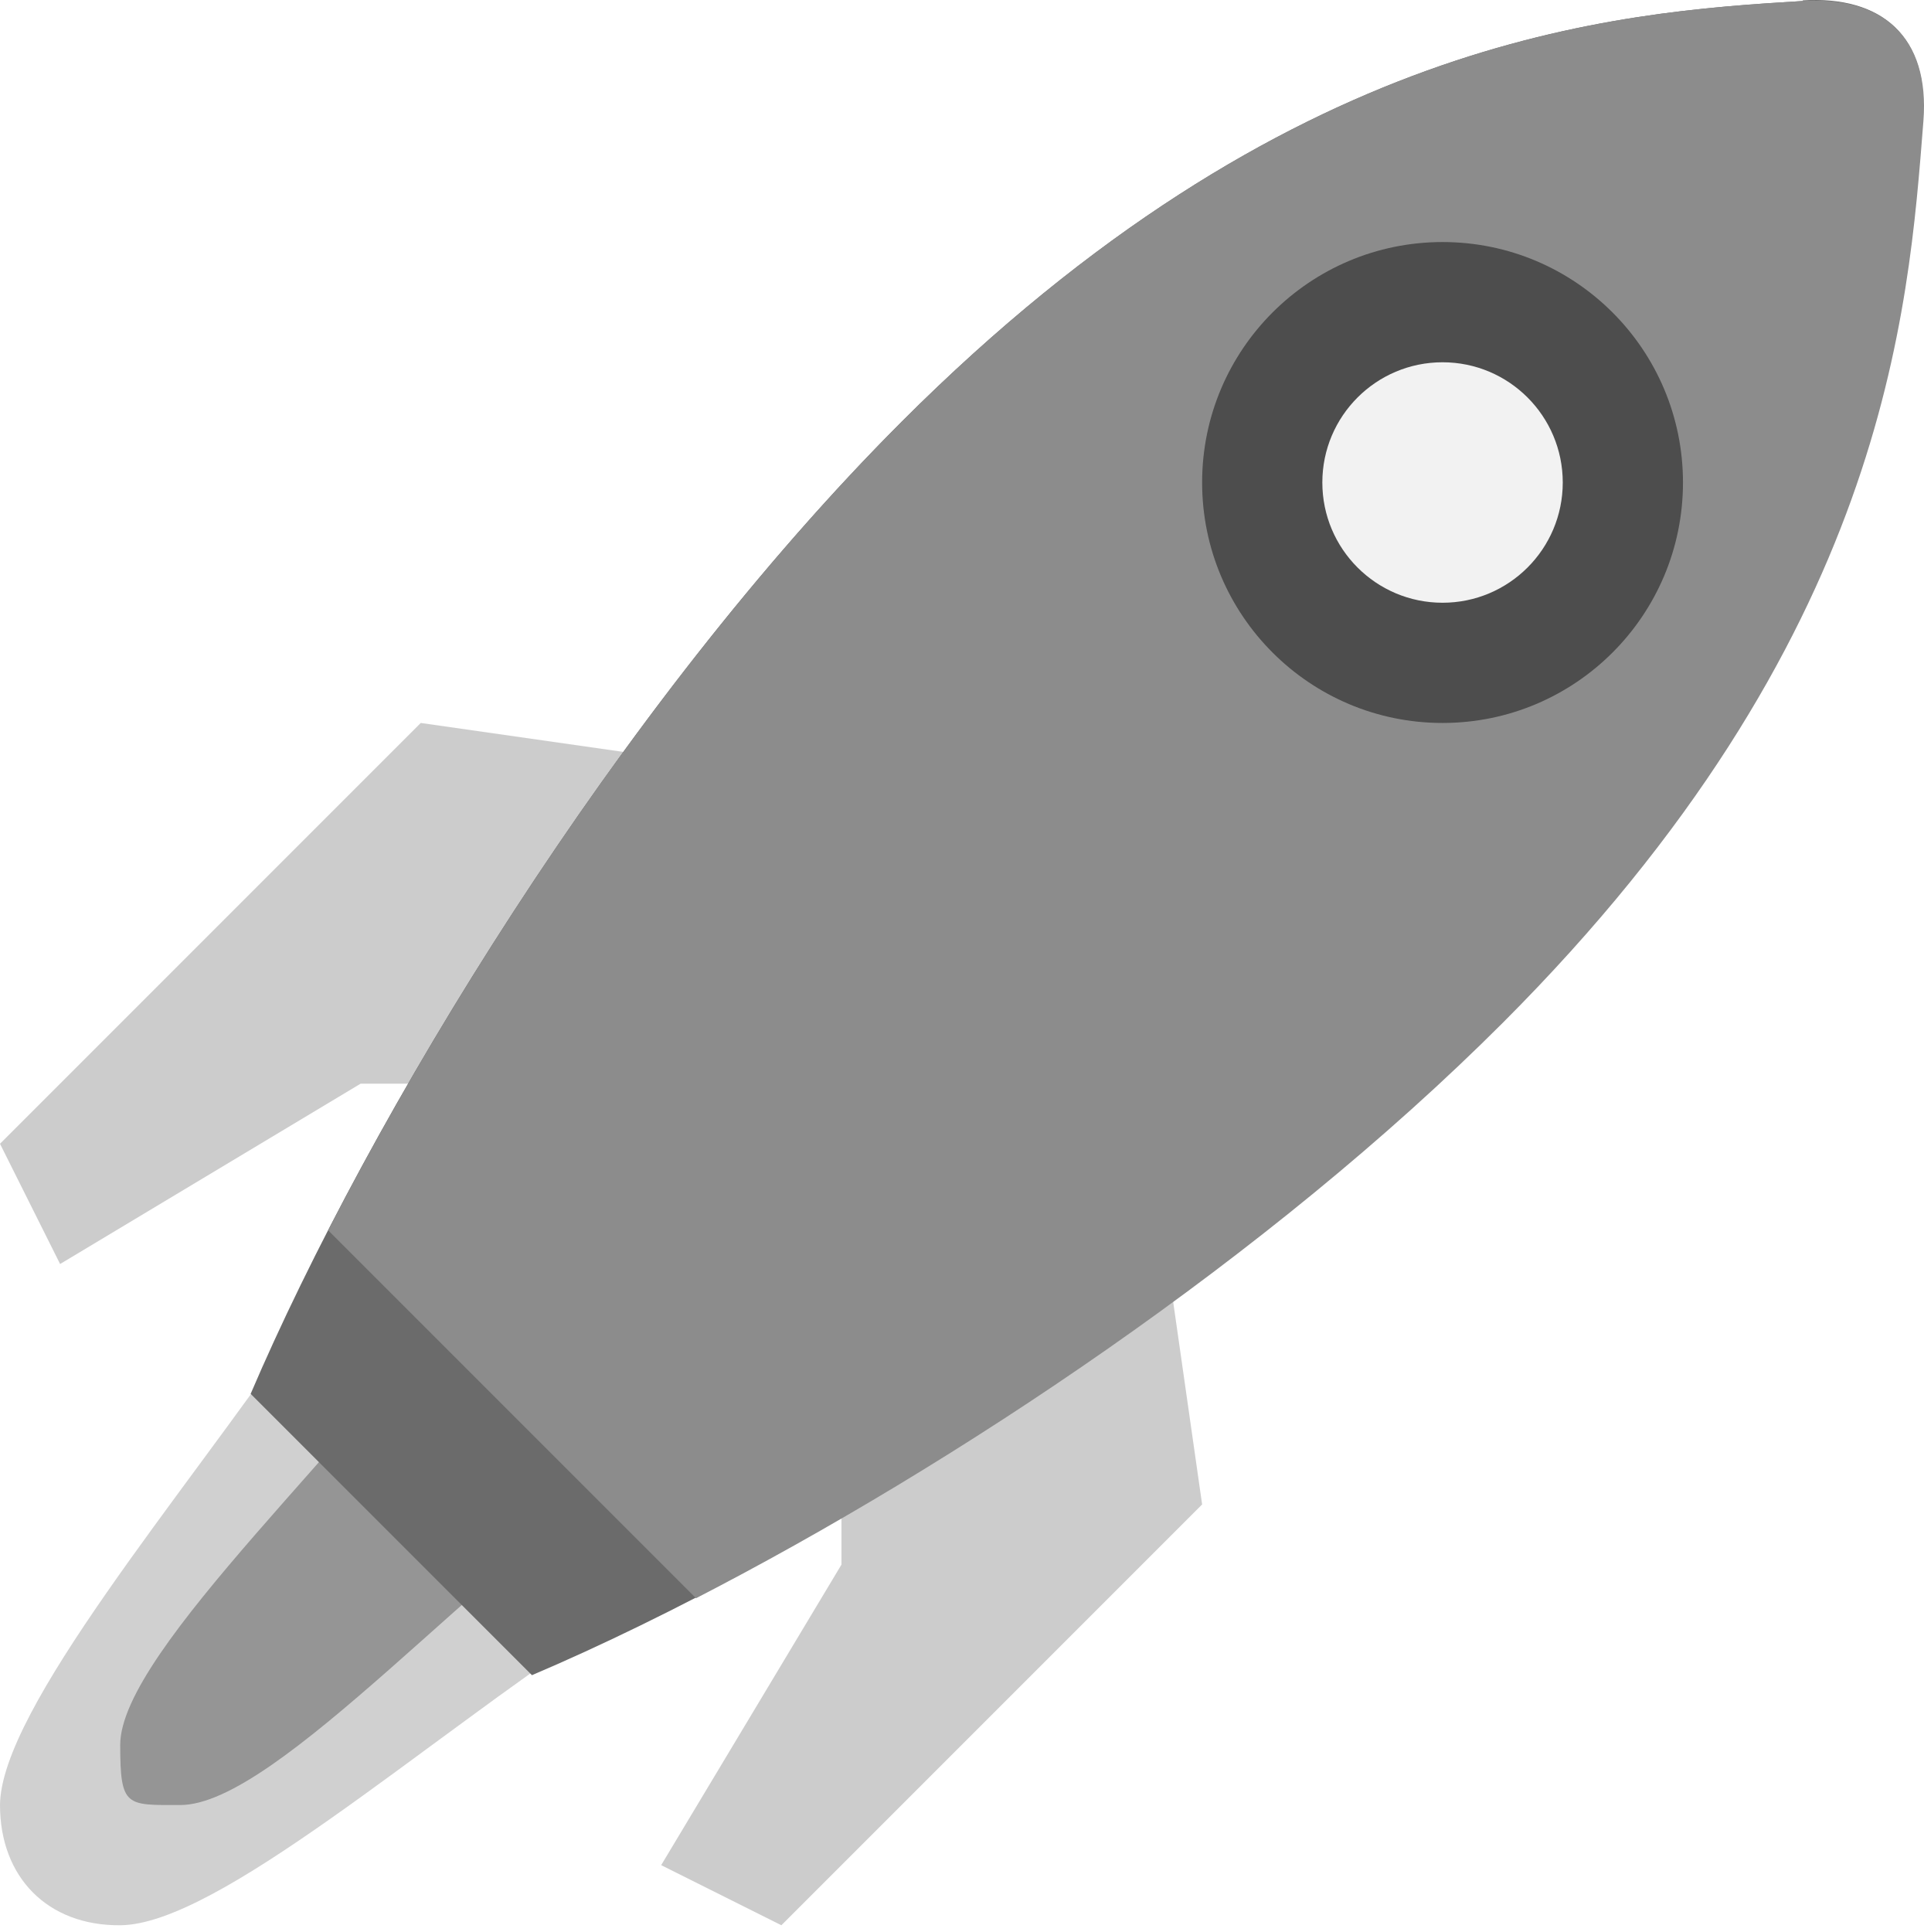
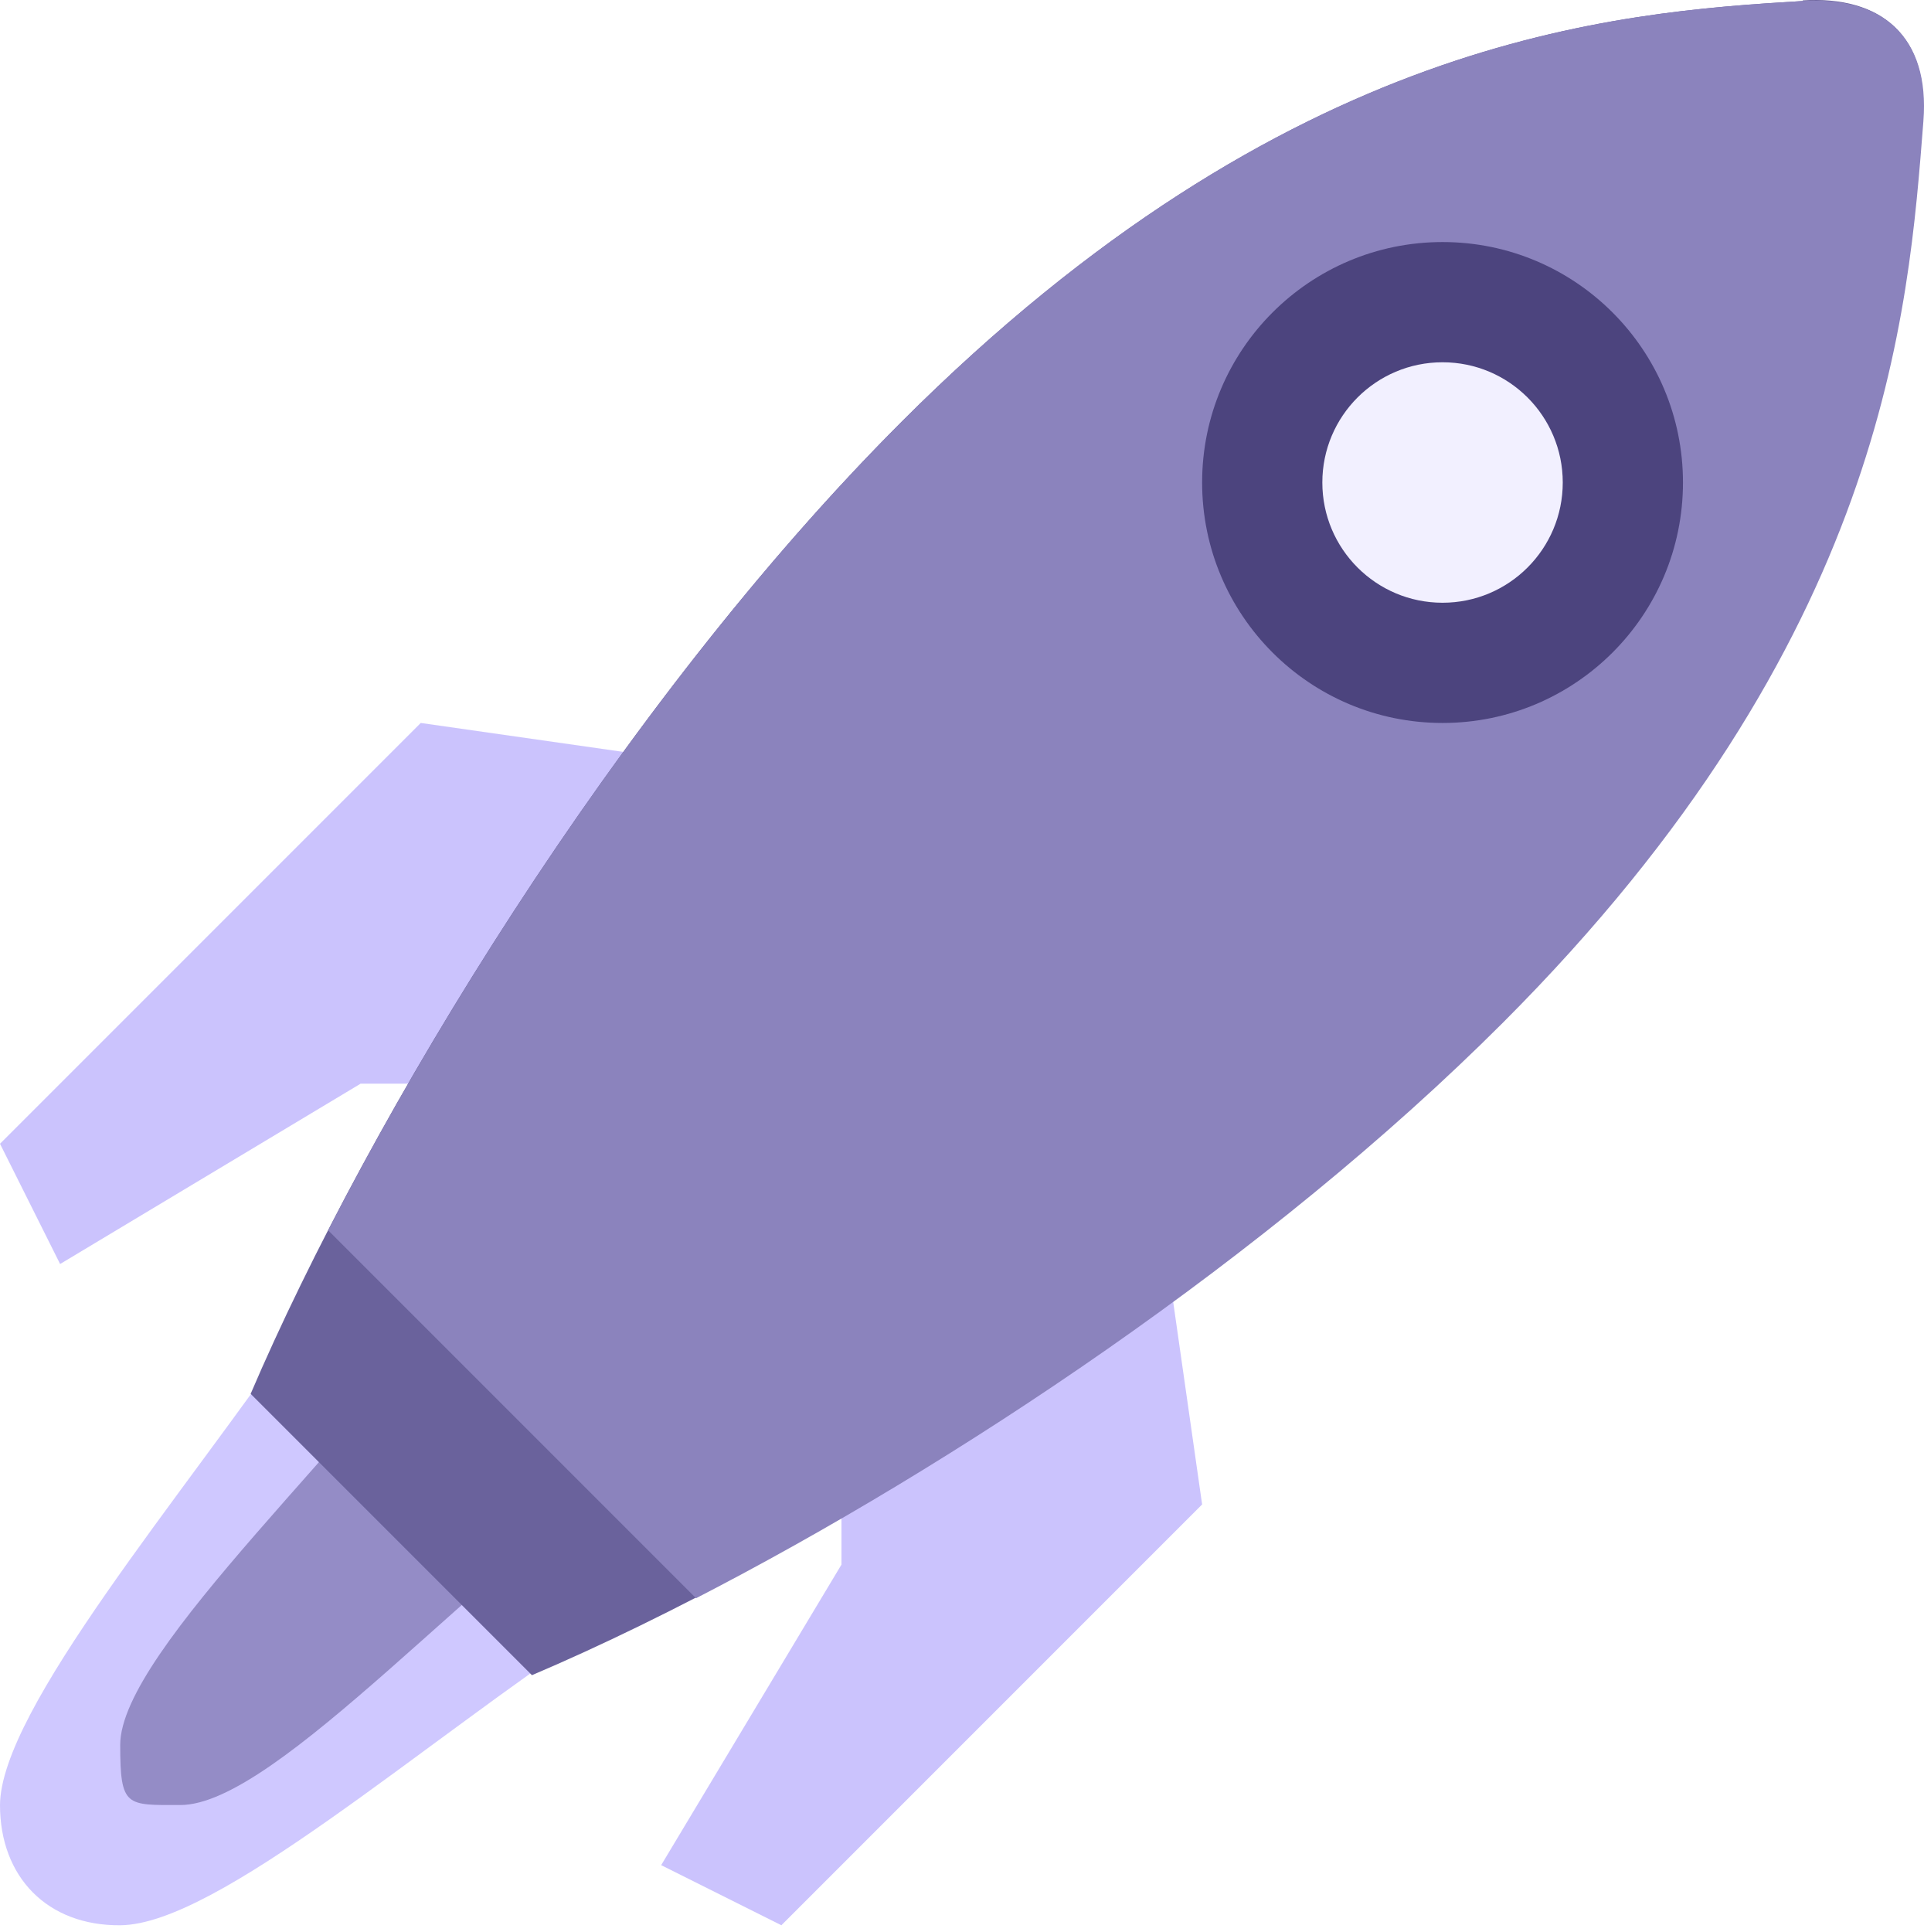
<svg xmlns="http://www.w3.org/2000/svg" width="249" height="250" viewBox="0 0 249 250" fill="none">
-   <g style="mix-blend-mode:luminosity">
-     <path fill-rule="evenodd" clip-rule="evenodd" d="M147.798 140.224L108.903 179.118V202.455L85.567 241.349L101.125 249.128L155.576 194.676L147.798 140.224ZM108.903 101.33L54.452 93.551L0 148.003L7.779 163.561L46.673 140.224H70.009L108.903 101.33Z" fill="#CCCCCC" />
-     <path d="M38.894 171.339C23.57 193.665 0.078 221.202 0 233.57C0 242.905 6.145 249.205 15.558 249.128C28.081 249.05 54.529 225.636 77.788 210.234L38.894 171.339Z" fill="#FFCC66" />
-     <path d="M62.231 163.561C46.906 185.886 15.558 213.501 15.558 225.791C15.558 233.881 16.335 233.57 23.337 233.57C35.86 233.57 62.231 202.299 85.567 186.897L62.231 163.561Z" fill="#ED7161" />
-     <path d="M233.365 0.128C208.939 1.606 166.7 4.562 116.682 54.579C79.888 91.373 47.606 144.891 32.438 180.363L68.843 216.768C104.158 201.755 157.288 169.395 194.393 132.29C244.099 82.583 246.9 40.266 248.844 15.607C249.7 4.639 243.477 -0.573 233.287 0.05L233.365 0.128Z" fill="#387AA7" />
-     <path d="M233.365 0.128C208.939 1.606 166.7 4.562 116.682 54.579C86.656 84.606 59.663 125.756 42.472 159.204L90.079 206.811C123.294 189.697 164.211 162.627 194.47 132.368C244.177 82.661 246.978 40.344 248.922 15.685C249.778 4.717 243.555 -0.495 233.365 0.128Z" fill="#48A0DC" />
-     <path d="M186.692 93.551C203.876 93.551 217.807 79.62 217.807 62.436C217.807 45.251 203.876 31.321 186.692 31.321C169.507 31.321 155.576 45.251 155.576 62.436C155.576 79.62 169.507 93.551 186.692 93.551Z" fill="#4D4D4D" />
-     <path d="M186.692 77.994C195.284 77.994 202.249 71.028 202.249 62.436C202.249 53.844 195.284 46.878 186.692 46.878C178.099 46.878 171.134 53.844 171.134 62.436C171.134 71.028 178.099 77.994 186.692 77.994Z" fill="#F2F2F2" />
-   </g>
+   <path fill-rule="evenodd" clip-rule="evenodd" d="M147.798 140.224L108.903 179.118V202.455L85.567 241.349L101.125 249.128L155.576 194.676L147.798 140.224ZM108.903 101.33L54.452 93.551L0 148.003L7.779 163.561L46.673 140.224H70.009L108.903 101.33Z" fill="#CBC3FD" />
+   <path d="M38.894 171.339C23.57 193.665 0.078 221.202 0 233.57C0 242.905 6.145 249.205 15.558 249.128C28.081 249.05 54.529 225.636 77.788 210.234L38.894 171.339Z" fill="#CFC8FF" />
+   <path d="M62.231 163.561C46.906 185.886 15.558 213.501 15.558 225.791C15.558 233.881 16.335 233.57 23.337 233.57C35.86 233.57 62.231 202.299 85.567 186.897L62.231 163.561Z" fill="#948CC6" />
+   <path d="M233.365 0.128C208.939 1.606 166.7 4.562 116.682 54.579C79.888 91.373 47.606 144.891 32.438 180.363L68.843 216.768C104.158 201.755 157.288 169.395 194.393 132.29C244.099 82.583 246.9 40.266 248.844 15.607C249.7 4.639 243.477 -0.573 233.287 0.05L233.365 0.128Z" fill="#6A629C" />
+   <path d="M233.365 0.128C208.939 1.606 166.7 4.562 116.682 54.579C86.656 84.606 59.663 125.756 42.472 159.204L90.079 206.811C123.294 189.697 164.211 162.627 194.47 132.368C244.177 82.661 246.978 40.344 248.922 15.685C249.778 4.717 243.555 -0.495 233.365 0.128Z" fill="#8B83BD" />
+   <path d="M186.692 93.551C203.876 93.551 217.807 79.62 217.807 62.436C217.807 45.251 203.876 31.321 186.692 31.321C169.507 31.321 155.576 45.251 155.576 62.436C155.576 79.62 169.507 93.551 186.692 93.551Z" fill="#4C447E" />
+   <path d="M186.692 77.994C195.284 77.994 202.249 71.028 202.249 62.436C202.249 53.844 195.284 46.878 186.692 46.878C178.099 46.878 171.134 53.844 171.134 62.436C171.134 71.028 178.099 77.994 186.692 77.994Z" fill="#F2F0FF" />
</svg>
